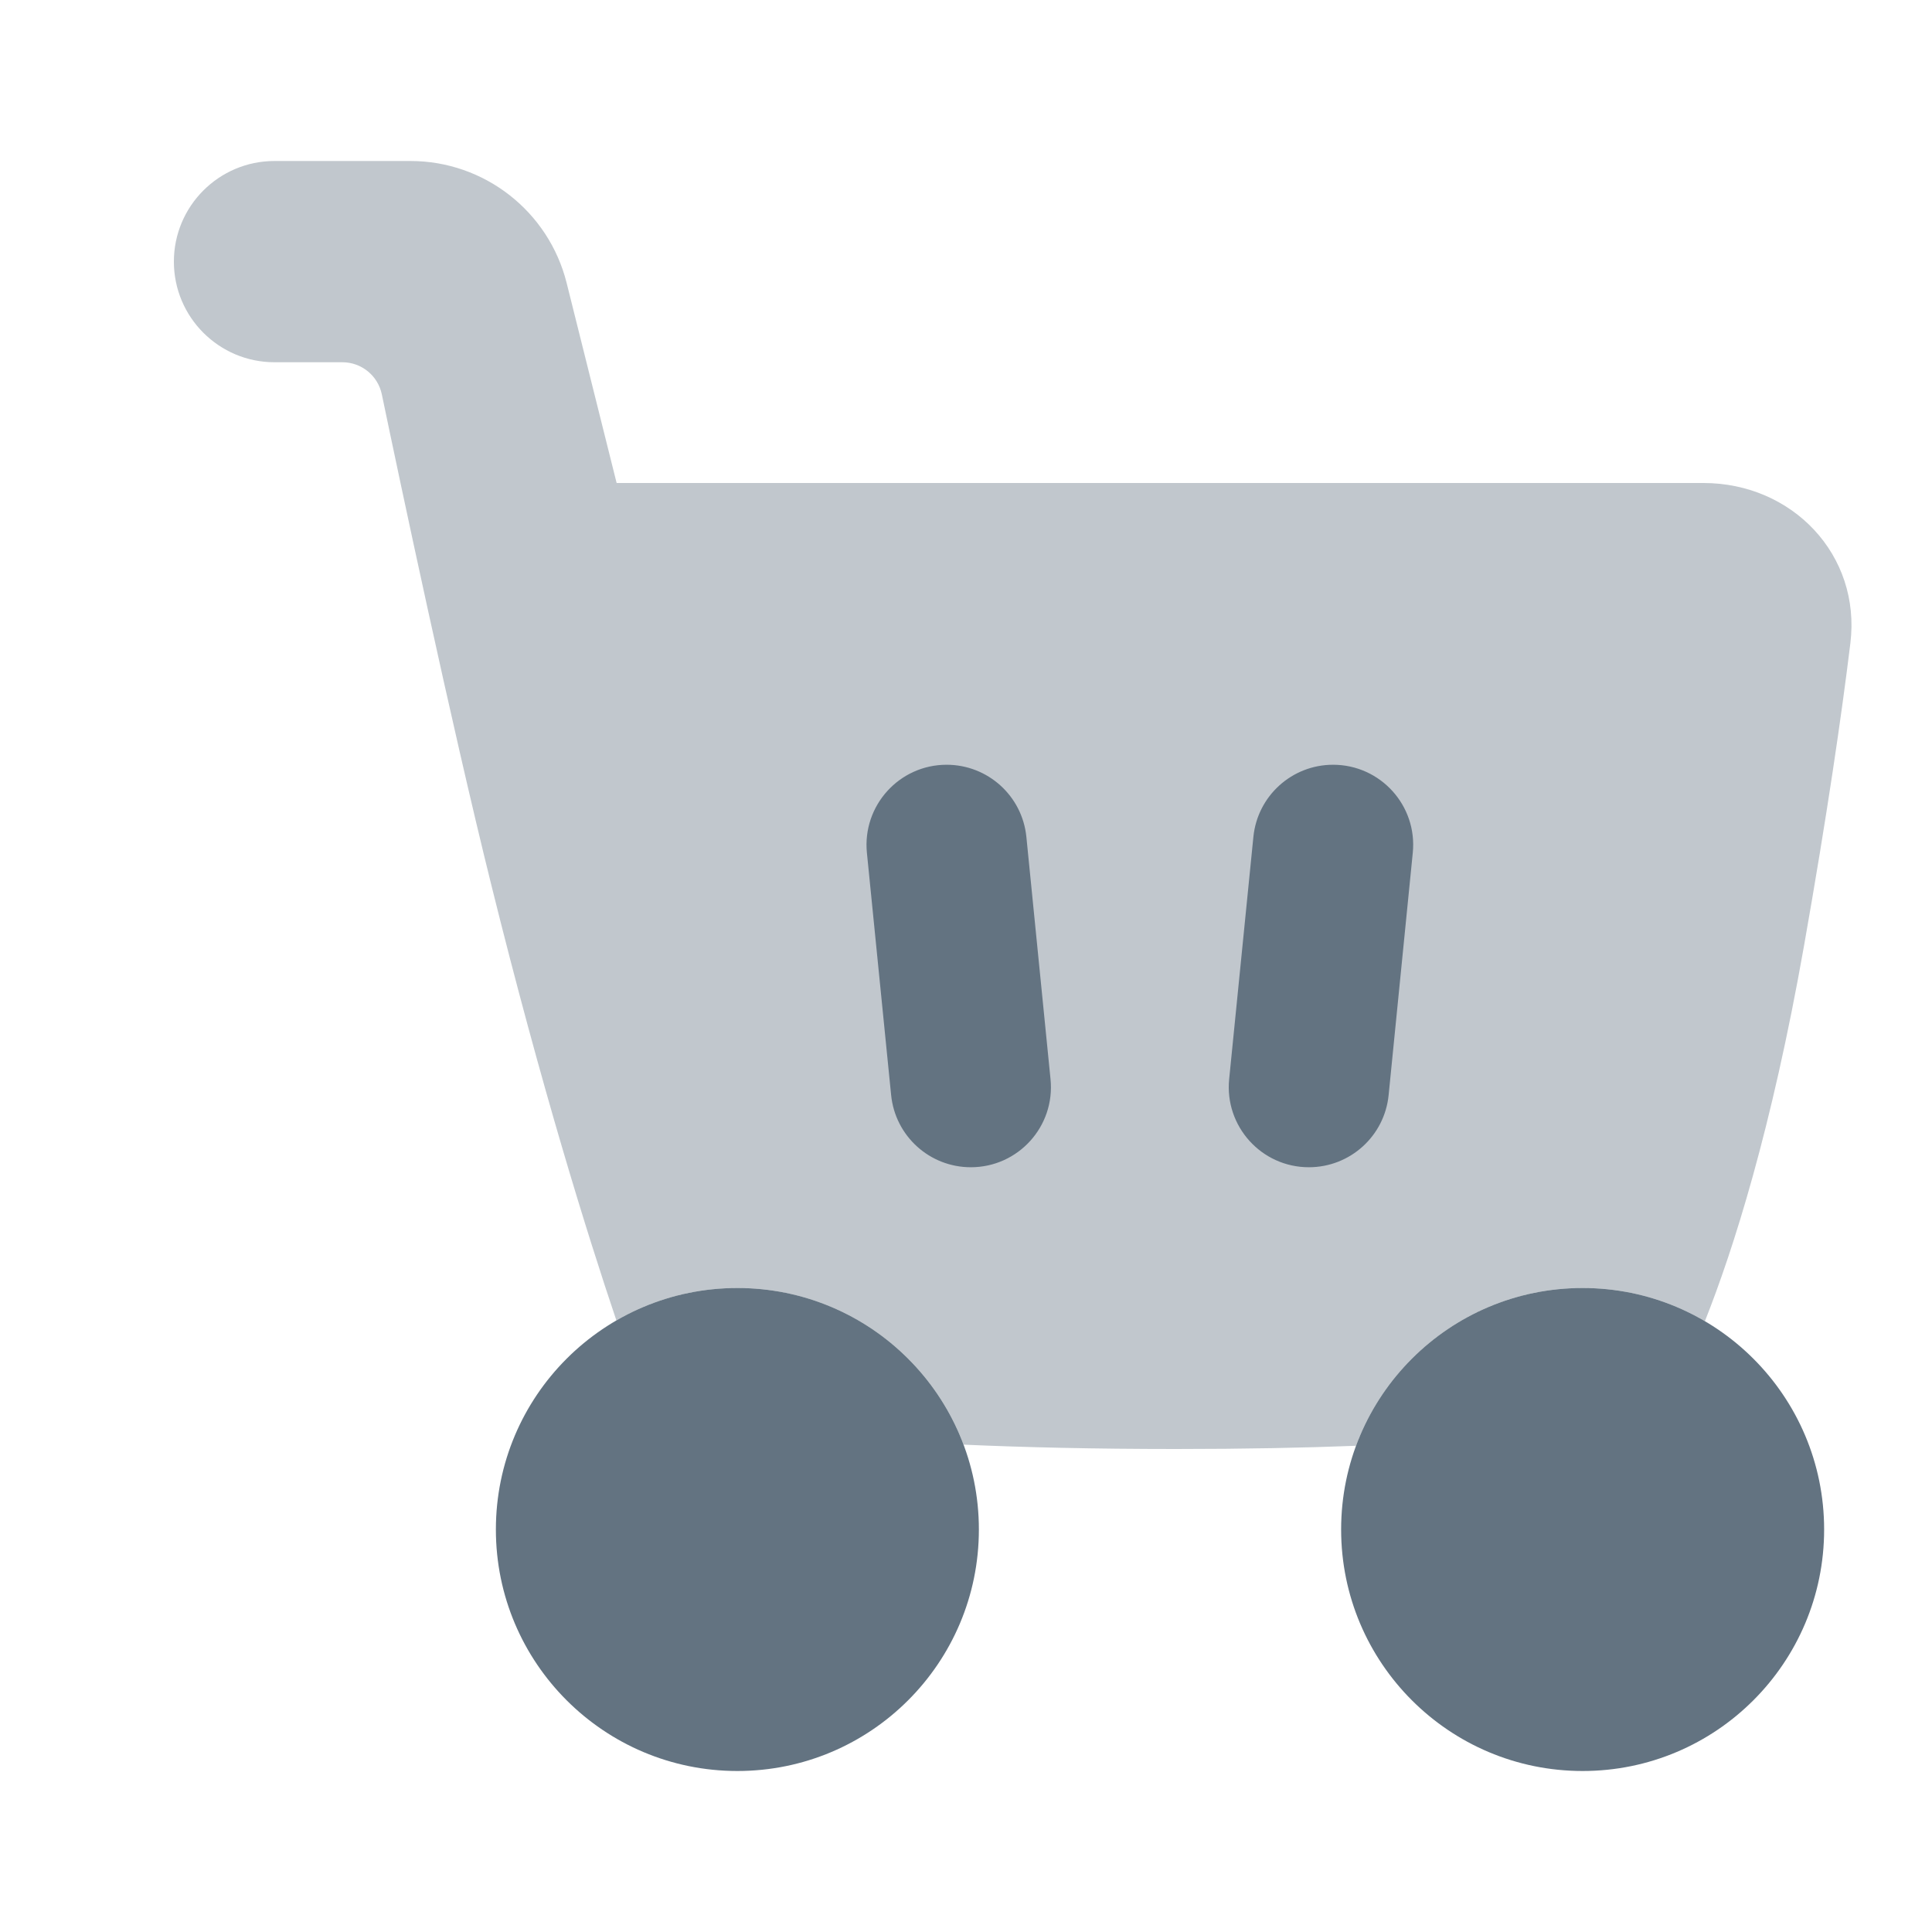
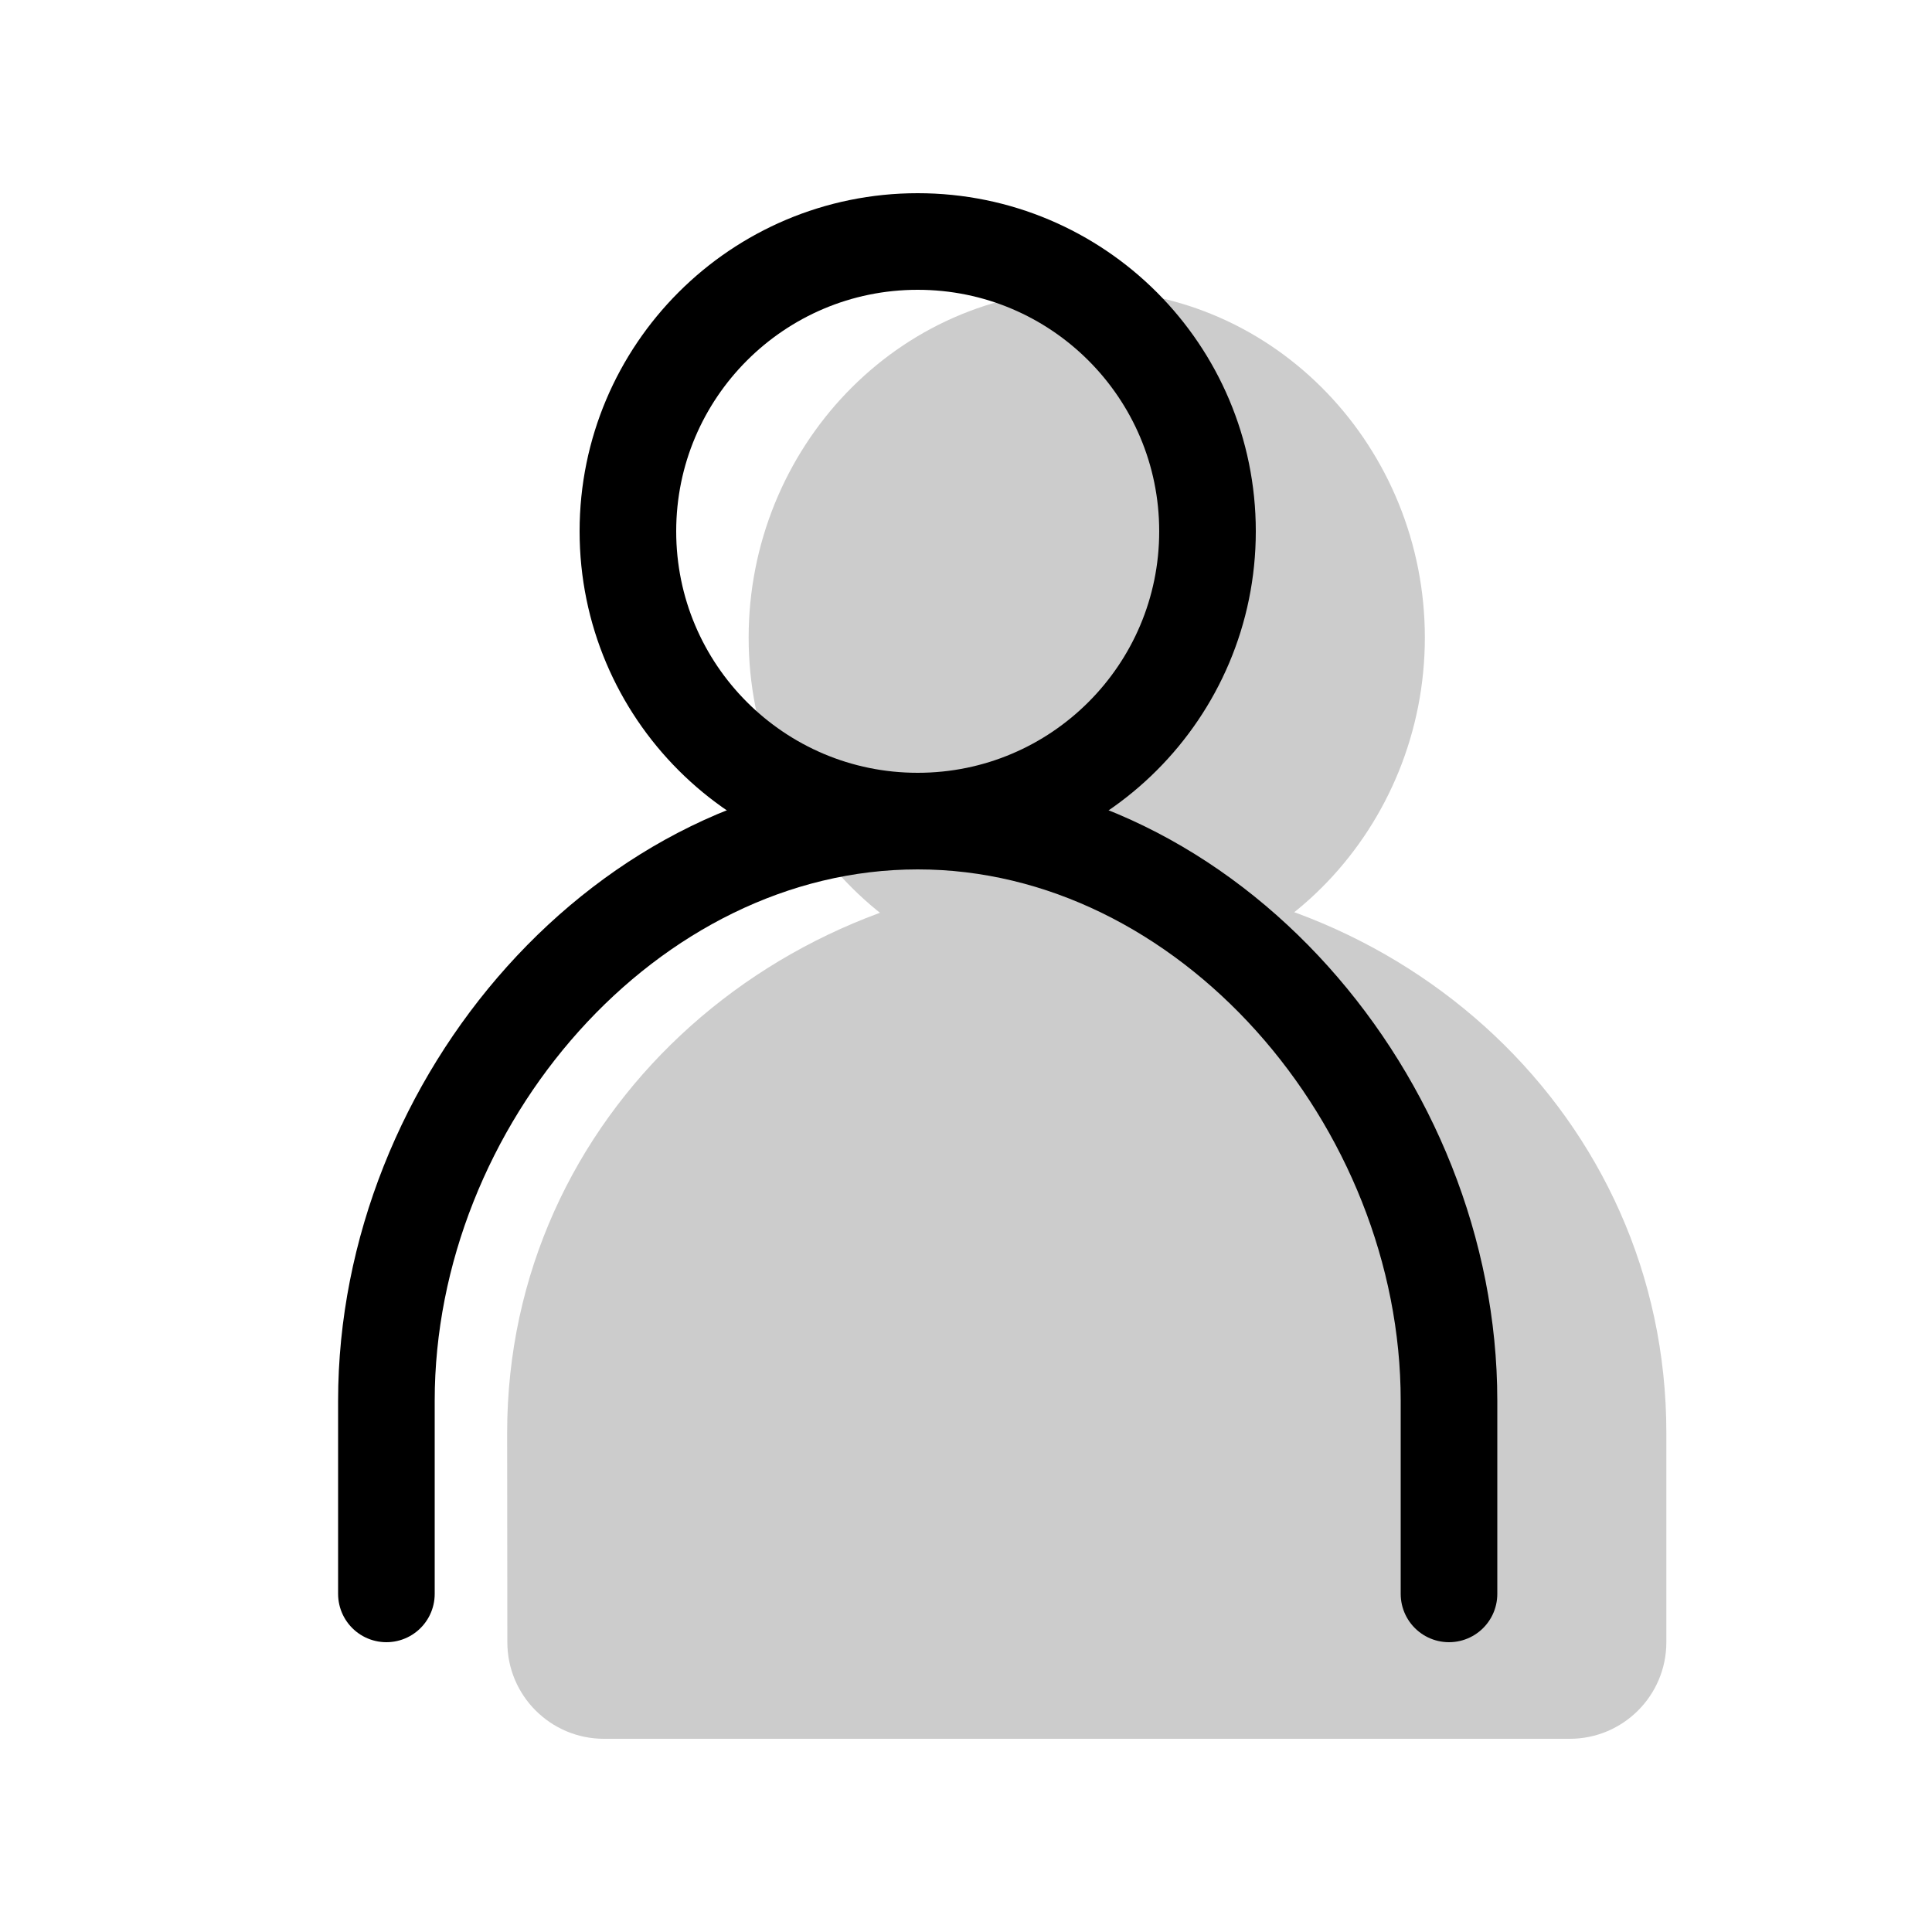
- <svg xmlns="http://www.w3.org/2000/svg" width="24" height="24" viewBox="0 0 24 24" fill="none">
-   <path d="M17.55 10.594C17.609 10.008 17.149 9.5 16.56 9.5C16.049 9.5 15.621 9.887 15.57 10.396L15.269 13.406C15.211 13.992 15.671 14.5 16.259 14.5C16.771 14.5 17.199 14.113 17.25 13.604L17.55 10.594Z" fill="#637381" />
-   <path d="M12.75 10.396C12.699 9.887 12.271 9.5 11.759 9.5C11.171 9.5 10.711 10.008 10.769 10.594L11.07 13.604C11.121 14.113 11.549 14.5 12.06 14.5C12.649 14.5 13.109 13.992 13.05 13.406L12.75 10.396Z" fill="#637381" />
-   <path d="M16.66 19C16.66 20.657 18.003 22 19.66 22C21.317 22 22.66 20.657 22.66 19C22.66 17.343 21.317 16 19.66 16C18.003 16 16.66 17.343 16.66 19Z" fill="#637381" />
-   <path d="M6.16 19C6.16 20.657 7.503 22 9.16 22C10.817 22 12.16 20.657 12.16 19C12.16 17.343 10.817 16 9.16 16C7.503 16 6.16 17.343 6.16 19Z" fill="#637381" />
-   <path opacity="0.4" d="M3.41 2C2.72 2 2.16 2.56 2.16 3.25C2.16 3.94 2.72 4.5 3.41 4.5H4.253C4.49 4.5 4.694 4.666 4.743 4.898C4.966 5.968 5.598 8.959 6.105 11C6.731 13.524 7.299 15.342 7.657 16.403C8.099 16.147 8.613 16 9.16 16C10.446 16 11.543 16.809 11.97 17.946C12.718 17.979 13.591 18 14.605 18C15.462 18 16.204 17.985 16.845 17.96C17.268 16.816 18.369 16 19.66 16C20.214 16 20.733 16.15 21.179 16.412C21.532 15.523 22.007 14.033 22.41 11.75C22.699 10.112 22.877 8.883 22.986 7.99C23.12 6.894 22.265 6 21.16 6H7.66L7.039 3.515C6.816 2.625 6.016 2 5.099 2H3.41Z" fill="#637381" />
+ <svg xmlns="http://www.w3.org/2000/svg" width="1em" height="1em" viewBox="0 0 20 20">
+   <g fill="none">
+     <g fill="currentColor" fill-rule="evenodd" clip-rule="evenodd" opacity="0.2">
+       <path d="M7.75 6.6c0-1.95 1.53-3.6 3.5-3.6s3.5 1.65 3.5 3.6c0 1.95-1.53 3.6-3.5 3.6s-3.5-1.65-3.5-3.6" />
+       <path d="M11.264 9.067c-3.225 0-6.014 2.471-6.014 5.766l.002 2.168A1 1 0 0 0 6.25 18h10a1 1 0 0 0 1-1v-2.167c0-3.288-2.755-5.766-5.986-5.766" />
+     </g>
+     <circle cx="9.5" cy="5.5" r="3" stroke="currentColor" stroke-linecap="round" />
+     <path stroke="currentColor" stroke-linecap="round" d="M15 16.5v-2c0-3.098-2.495-6-5.5-6c-3.006 0-5.5 2.902-5.5 6v2" />
+   </g>
</svg>
